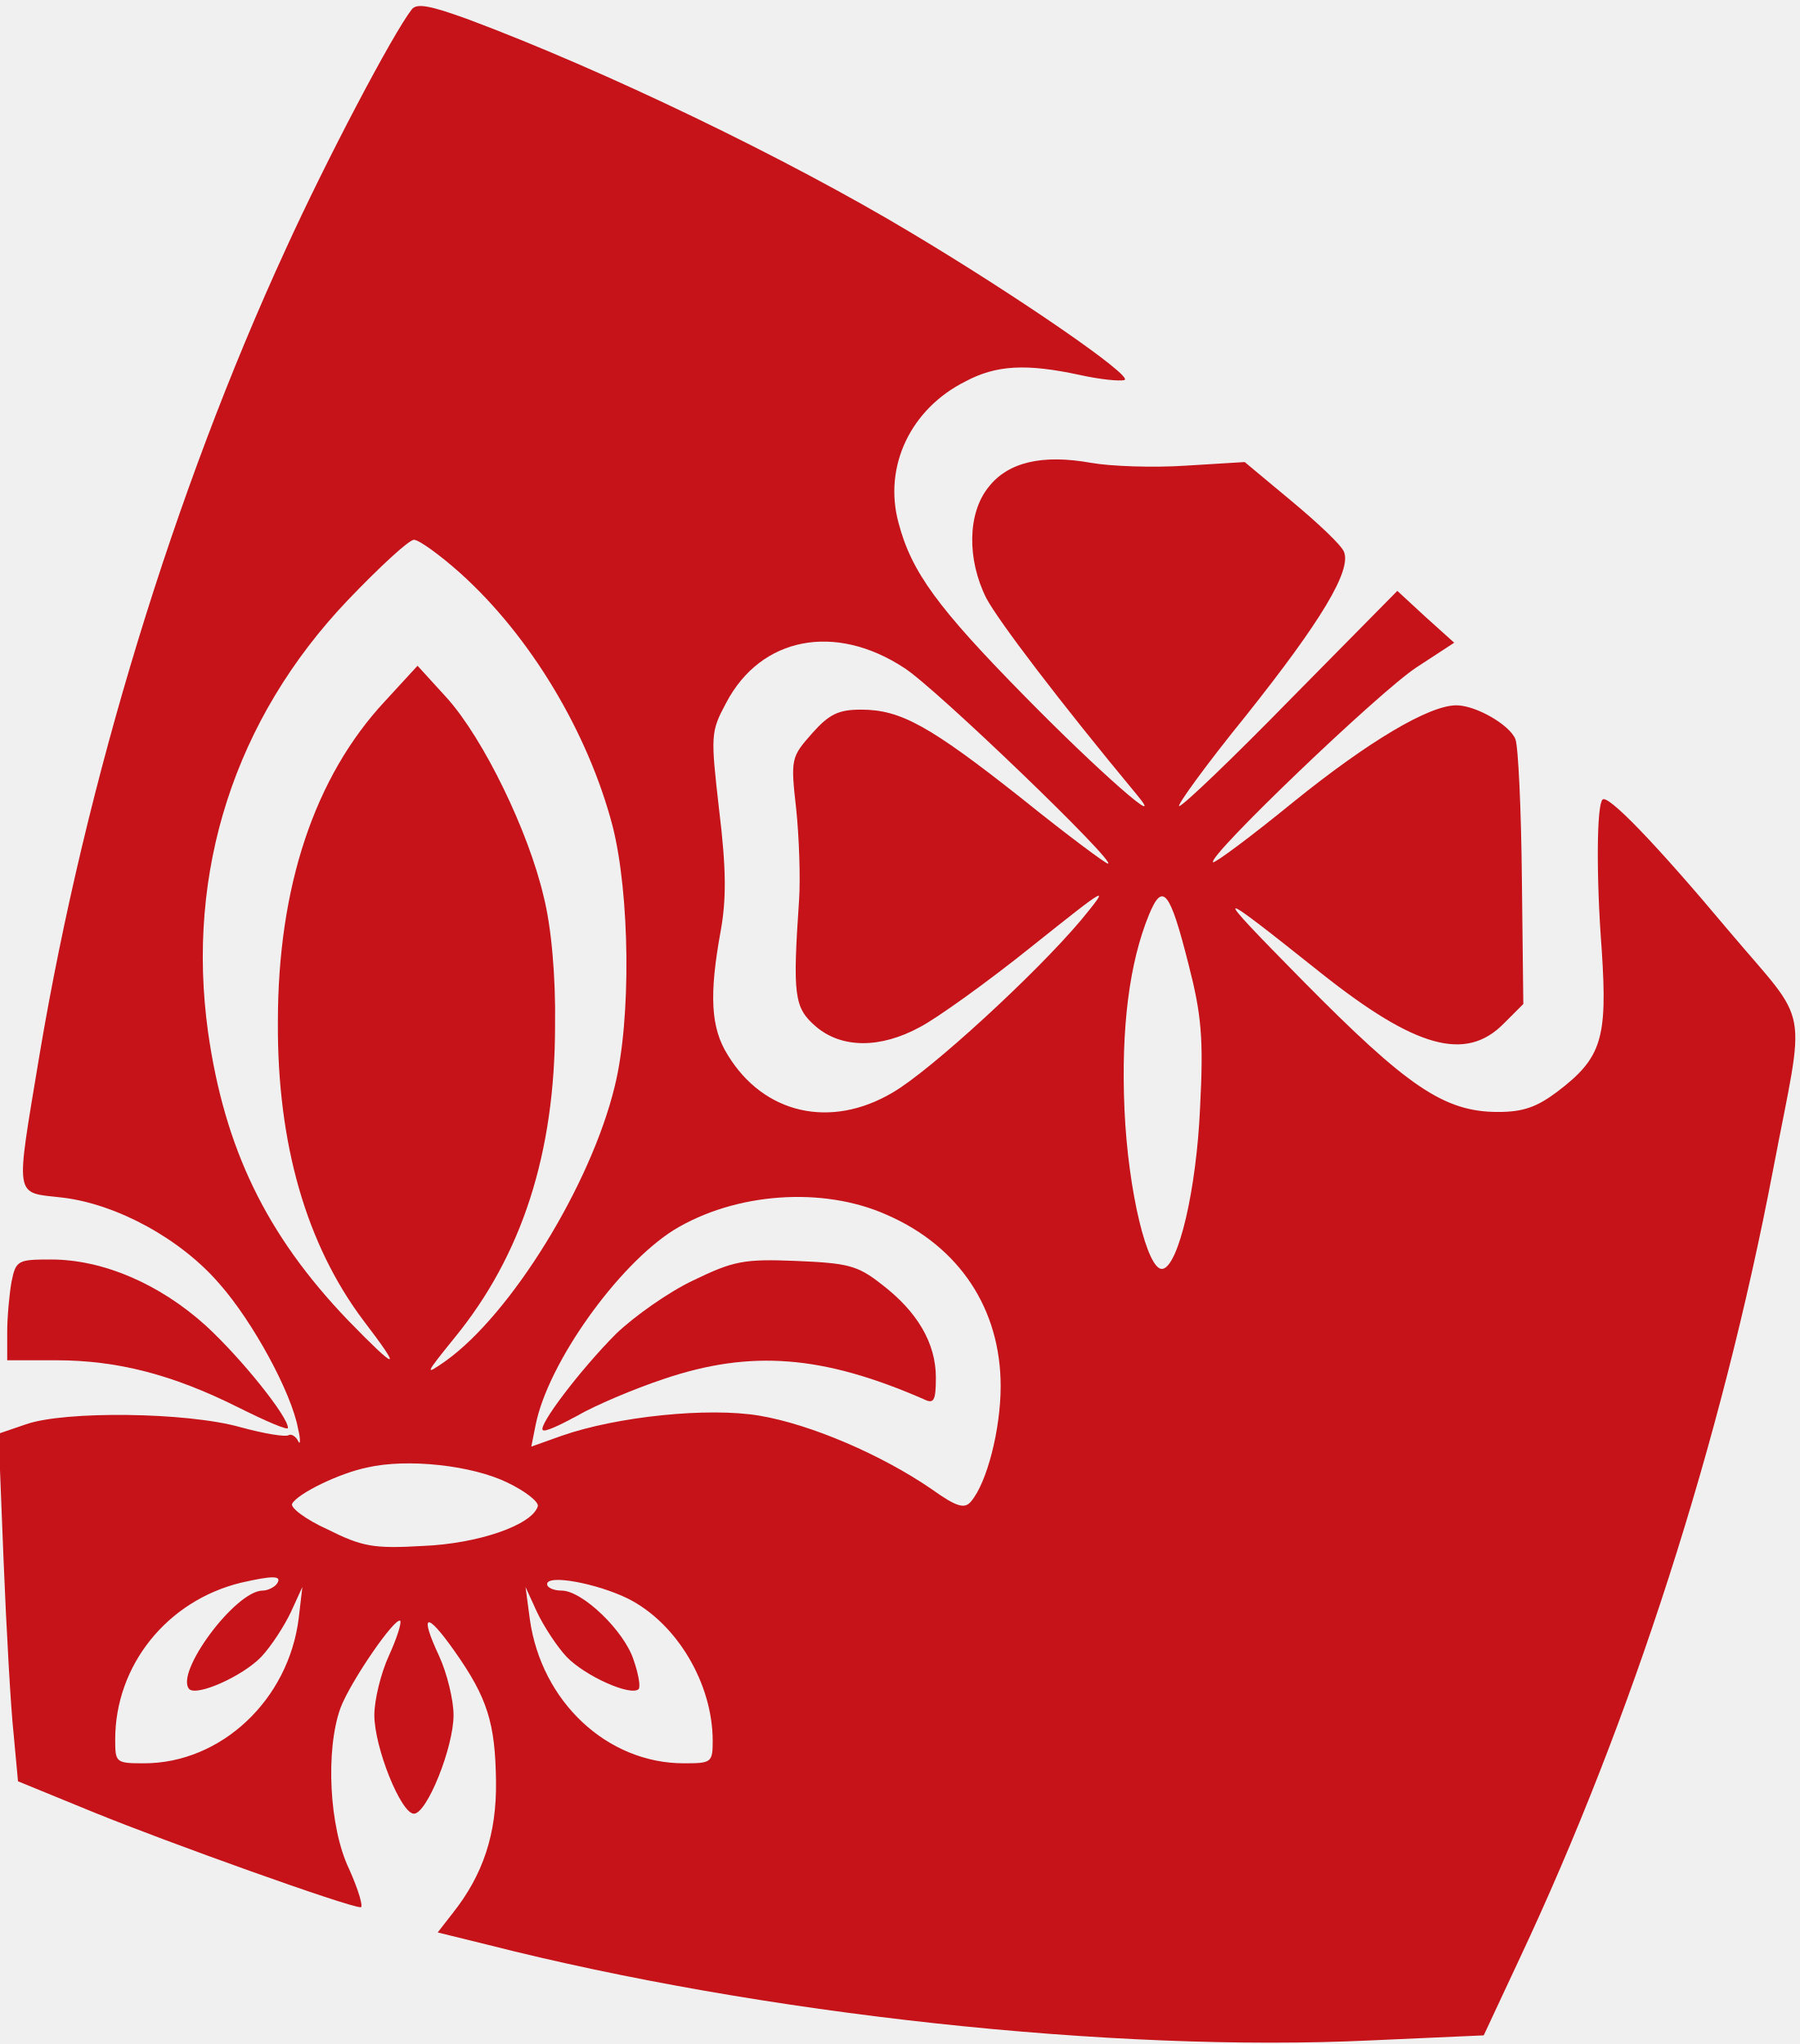
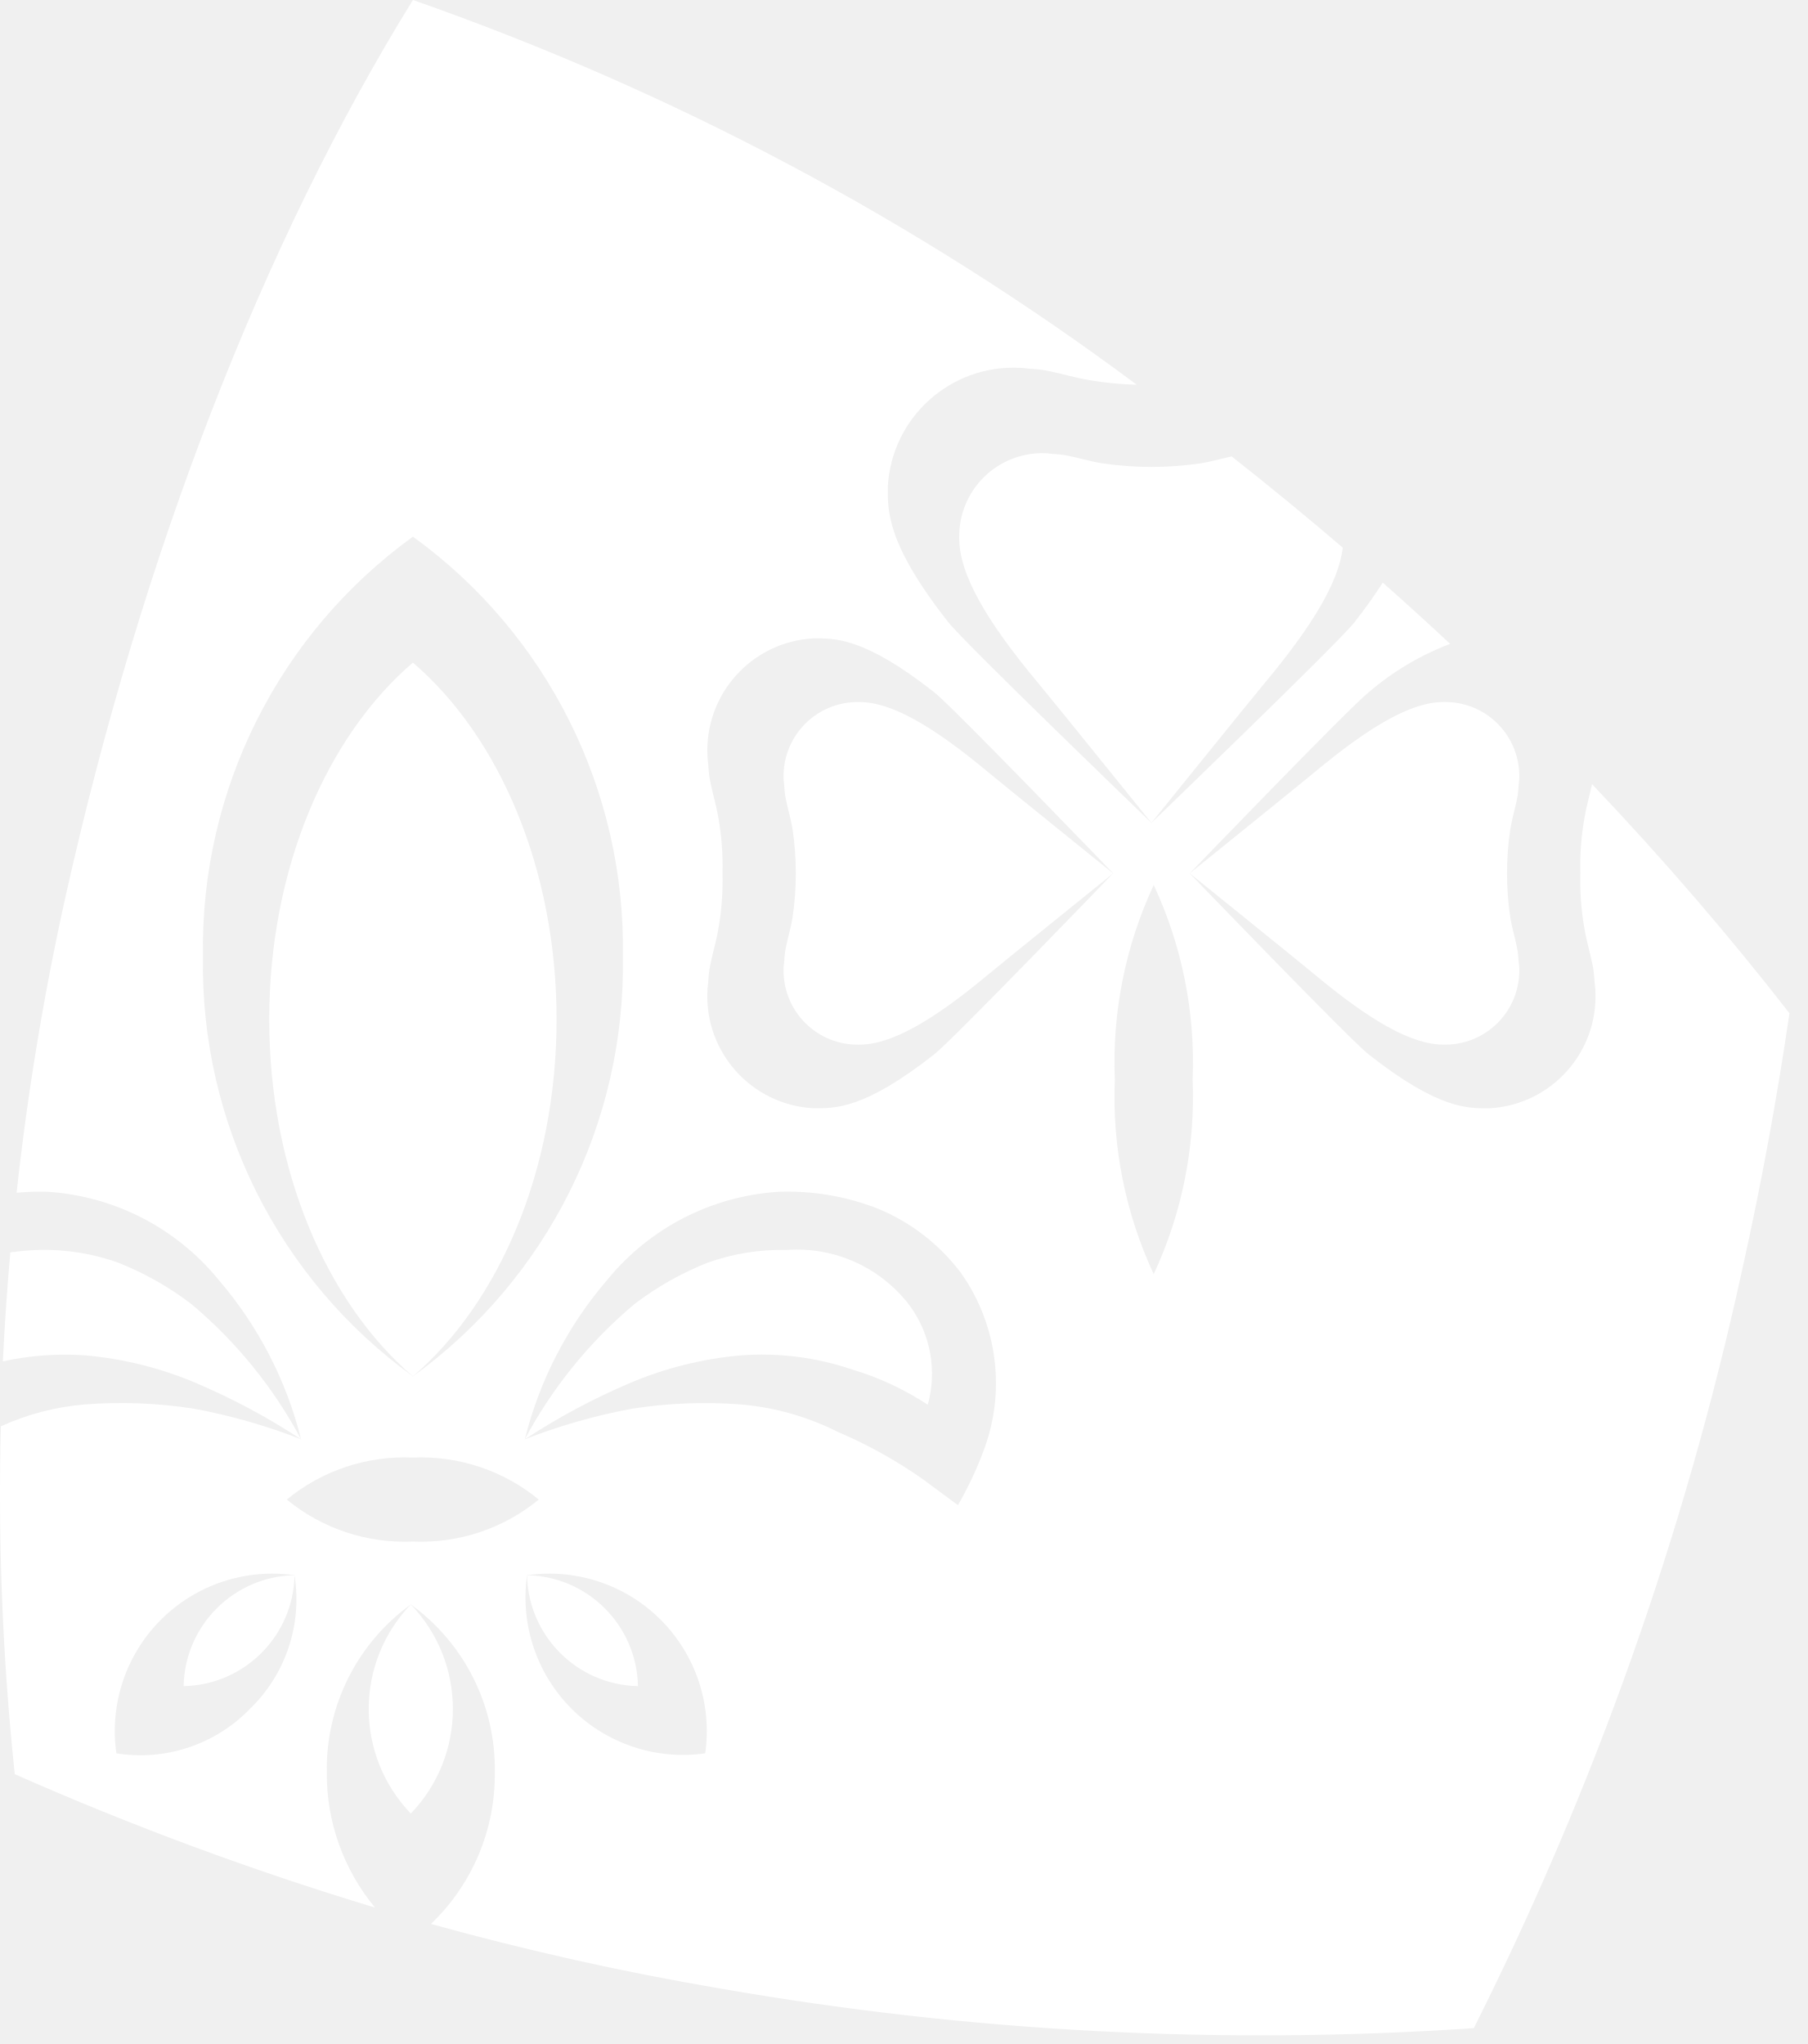
- <svg xmlns="http://www.w3.org/2000/svg" version="1.0" width="250pt" height="284pt" viewBox="0 0 250 284" preserveAspectRatio="xMidYMid meet">
-   <g transform="translate(0,284) scale(0.1,-0.1)" fill="#c51319" stroke="none">
-     <path d="M572 2827 c-27 -35 -119 -210 -175 -333 -155 -337 -278 -739 -342 -1119 -34 -205 -36 -191 32 -199 75 -9 164 -57 218 -120 46 -52 100 -151 109 -201 4 -16 3 -24 0 -17 -3 6 -9 10 -13 8 -4 -3 -34 2 -67 11 -74 21 -244 23 -298 4 l-38 -13 7 -177 c4 -97 10 -205 14 -241 l6 -65 105 -43 c103 -42 354 -132 371 -132 4 0 -3 24 -16 53 -28 58 -33 166 -12 224 14 37 76 127 83 121 2 -3 -5 -25 -16 -49 -11 -24 -20 -61 -20 -82 0 -45 37 -137 55 -137 18 0 55 92 55 137 0 21 -9 58 -20 82 -28 60 -18 63 22 6 45 -64 56 -99 57 -180 1 -73 -18 -130 -60 -183 l-21 -27 69 -17 c381 -97 869 -150 1227 -133 l157 7 50 107 c156 332 280 718 352 1096 45 236 53 196 -61 331 -103 123 -169 191 -176 183 -8 -8 -9 -105 -1 -210 8 -122 0 -149 -62 -196 -28 -21 -47 -28 -82 -28 -75 0 -126 35 -272 183 -129 131 -127 132 26 10 131 -104 201 -124 254 -70 l27 27 -2 175 c-1 96 -5 183 -9 193 -8 20 -55 47 -82 47 -38 0 -122 -50 -226 -134 -60 -49 -110 -86 -112 -84 -8 8 232 238 283 271 l52 34 -40 36 -39 36 -147 -149 c-81 -83 -151 -150 -156 -150 -4 0 37 57 93 126 105 132 146 201 136 227 -3 9 -36 40 -72 70 l-66 55 -82 -5 c-45 -3 -104 -1 -132 4 -67 12 -115 1 -142 -34 -29 -36 -30 -100 -3 -154 17 -32 102 -144 209 -273 44 -53 -53 32 -155 136 -121 123 -158 173 -176 242 -21 78 17 158 93 196 43 23 85 25 159 9 27 -6 55 -9 62 -7 13 5 -148 116 -297 205 -170 102 -424 225 -617 297 -50 18 -69 22 -76 13z m67 -783 c98 -88 178 -222 212 -352 24 -95 26 -268 3 -361 -33 -137 -144 -317 -235 -382 -30 -21 -29 -19 13 33 93 114 139 256 139 433 1 68 -5 137 -16 180 -21 90 -83 218 -134 275 l-41 45 -45 -49 c-98 -105 -149 -258 -149 -446 -1 -170 40 -310 119 -415 55 -72 48 -71 -22 1 -113 118 -171 238 -194 400 -31 223 37 435 194 600 44 46 85 84 92 84 7 0 36 -21 64 -46z m617 -132 c44 -28 297 -272 283 -272 -3 0 -57 40 -119 90 -129 102 -169 124 -224 124 -31 0 -44 -6 -68 -33 -29 -33 -30 -35 -22 -105 4 -39 6 -96 4 -126 -9 -133 -7 -150 23 -176 36 -31 90 -31 145 -1 23 12 93 62 154 111 109 87 111 88 70 38 -63 -75 -210 -210 -262 -240 -86 -51 -179 -30 -229 52 -24 38 -26 84 -10 172 8 44 8 86 -2 168 -12 105 -12 109 10 150 48 91 151 111 247 48z m395 -412 c18 -70 21 -103 16 -199 -5 -114 -30 -220 -52 -224 -21 -4 -48 108 -53 221 -5 115 7 205 34 271 19 46 29 34 55 -69z m-419 -348 c101 -44 158 -131 158 -238 0 -60 -19 -134 -41 -160 -9 -11 -20 -8 -55 17 -70 48 -168 90 -239 102 -71 12 -198 -1 -275 -28 l-42 -15 6 30 c17 86 114 222 192 271 85 52 207 61 296 21z m-527 -372 c25 -12 44 -27 42 -33 -8 -26 -83 -52 -160 -55 -68 -4 -84 -1 -132 23 -31 14 -53 31 -49 36 8 14 65 42 104 50 56 13 146 3 195 -21z m-320 -140 c-3 -5 -13 -10 -20 -10 -38 0 -123 -115 -102 -137 11 -10 74 18 100 45 14 15 32 43 41 62 l16 35 -5 -43 c-14 -114 -108 -202 -215 -202 -39 0 -40 1 -40 33 0 103 72 193 175 218 44 10 57 10 50 -1z m487 -21 c68 -34 118 -118 118 -198 0 -30 -2 -31 -40 -31 -107 0 -198 86 -214 200 l-6 45 16 -35 c9 -19 27 -47 41 -62 26 -27 89 -55 100 -45 3 3 0 21 -7 41 -13 40 -71 96 -100 96 -11 0 -20 4 -20 9 0 14 69 1 112 -20z" />
-     <path d="M963 1061 c-34 -16 -82 -50 -107 -74 -49 -49 -109 -128 -102 -134 3 -3 24 7 48 20 24 14 78 37 120 51 121 41 221 33 361 -28 14 -7 17 -3 17 30 0 48 -26 92 -76 130 -33 26 -47 29 -118 32 -73 3 -87 0 -143 -27z" />
-     <path d="M16 1059 c-3 -17 -6 -49 -6 -70 l0 -39 68 0 c85 0 162 -20 252 -65 38 -19 70 -33 70 -29 0 16 -65 97 -114 142 -64 58 -143 92 -215 92 -46 0 -49 -1 -55 -31z" />
+ <svg xmlns="http://www.w3.org/2000/svg" viewBox="0 0 61 69" width="100%" height="100%">
+   <g transform="translate(-16.61565, -17.12005)">
+     <path d="" fill="#632949" stroke="rgba(255,255,255,0.25)" stroke-width="0.8" />
+     <g fill="#ffffff">
+       <path d="M70.35,43.59c-.081.388-.188.733-.258,1.154a9.419,9.419,0,0,0-.137,1.858v0a9.417,9.417,0,0,0,.137,1.858c.073.436.186.789.267,1.195.015.072.03.144.041.218.019.121.027.259.036.397.007.1.027.195.027.297a3.786,3.786,0,0,1-3.577,3.966c-.708,0-1.691.059-4.084-1.825-.63-.496-6.028-6.101-6.031-6.105h-0l0-0h0c.003-.003,5.401-5.609,6.031-6.105a9.266,9.266,0,0,1,2.759-1.643Q64.445,37.812,63.286,36.788c-.259.403-.56.837-.959,1.344-.557.707-6.845,6.762-6.849,6.766v0l-0-0v-0c-.004-.004-6.293-6.059-6.849-6.766-2.113-2.684-2.048-3.787-2.048-4.581V33.55a4.248,4.248,0,0,1,4.448-4.013c.114,0,.221.023.333.03.155.01.311.02.446.041.083.013.163.029.244.046.454.092.851.218,1.341.3a10.866,10.866,0,0,0,1.589.153A91.432,91.432,0,0,0,30.552,17.12c-5.051,8.167-9.142,18.703-11.729,30.284a92.343,92.343,0,0,0-1.647,9.98,8.255,8.255,0,0,1,1.056-.032,8.116,8.116,0,0,1,5.75,2.958,13.121,13.121,0,0,1,2.795,5.396,19.888,19.888,0,0,0-3.639-1.036,15.944,15.944,0,0,0-3.649-.141,8.506,8.506,0,0,0-2.845.741A90.396,90.396,0,0,0,17.114,77.012a105.665,105.665,0,0,0,12.158,4.502A7.062,7.062,0,0,1,27.646,76.951a6.853,6.853,0,0,1,2.835-5.669,6.853,6.853,0,0,1,2.835,5.669,6.966,6.966,0,0,1-2.155,5.116A97.63,97.63,0,0,0,40.933,84.248a105.94,105.94,0,0,0,25.427,1.336,108.607,108.607,0,0,0,9.043-25.533c.657-2.942,1.192-5.856,1.61-8.726C74.99,48.721,72.763,46.132,70.35,43.59Zm-46.884,5.819a17.132,17.132,0,0,1,7.087-14.173,17.133,17.133,0,0,1,7.086,14.173,17.133,17.133,0,0,1-7.086,14.173A17.132,17.132,0,0,1,23.466,49.409ZM25.053,74.805a5.14,5.14,0,0,1-4.51,1.503,5.315,5.315,0,0,1,6.013-6.013A5.14,5.14,0,0,1,25.053,74.805Zm5.495-5.647a6.252,6.252,0,0,1-4.252-1.417,6.251,6.251,0,0,1,4.252-1.417,6.252,6.252,0,0,1,4.252,1.417A6.252,6.252,0,0,1,30.548,69.158ZM40.418,76.308a5.315,5.315,0,0,1-6.013-6.013A5.315,5.315,0,0,1,40.418,76.308Zm9.358-10.118a12.086,12.086,0,0,1-.828,1.74l-1.206-.891a15.57,15.57,0,0,0-2.846-1.58,8.983,8.983,0,0,0-3.279-.929,15.944,15.944,0,0,0-3.649.141,19.889,19.889,0,0,0-3.639,1.036A13.121,13.121,0,0,1,37.123,60.311a8.116,8.116,0,0,1,5.75-2.958,8.33,8.33,0,0,1,3.371.567,6.701,6.701,0,0,1,2.82,2.191A6.446,6.446,0,0,1,49.776,66.19Zm4.409-19.588h-0c-.003.003-5.401,5.609-6.031,6.105-2.392,1.883-3.375,1.825-4.083,1.825h-.001a3.786,3.786,0,0,1-3.577-3.965c0-.102.02-.197.027-.297.009-.138.018-.277.036-.398.012-.073.026-.146.041-.218.082-.405.195-.759.268-1.195a9.429,9.429,0,0,0,.137-1.858v-0a9.427,9.427,0,0,0-.137-1.858c-.073-.436-.186-.789-.267-1.195-.015-.072-.03-.144-.041-.218-.019-.121-.027-.26-.036-.397-.007-.1-.027-.195-.027-.297a3.786,3.786,0,0,1,3.577-3.966c.708,0,1.691-.059,4.084,1.825.63.496,6.028,6.102,6.031,6.105H54.185ZM55.556,60.131a14.161,14.161,0,0,1-1.313-6.567A14.161,14.161,0,0,1,55.556,46.996a14.162,14.162,0,0,1,1.313,6.567A14.162,14.162,0,0,1,55.556,60.131Z" />
+       <path d="M35.401,51.535c0-5.093-1.94-9.555-4.849-12.047-2.909,2.492-4.849,6.955-4.849,12.047s1.94,9.555,4.849,12.047C33.461,61.09,35.401,56.627,35.401,51.535Z" />
+       <path d="M23.069,61.137a10.376,10.376,0,0,0-2.457-1.39,7.429,7.429,0,0,0-2.681-.433,8.472,8.472,0,0,0-.967.084q-.164,1.853-.252,3.678a9.768,9.768,0,0,1,2.779-.203,12.333,12.333,0,0,1,3.748.937,22.589,22.589,0,0,1,3.538,1.896A15.458,15.458,0,0,0,23.069,61.137Z" />
+       <path d="M22.813,74.039a3.821,3.821,0,0,0,3.744-3.744A3.821,3.821,0,0,0,22.813,74.039Z" />
+       <path d="M30.481,78.341a5.095,5.095,0,0,0,0-7.059,5.095,5.095,0,0,0,0,7.059Z" />
+       <path d="M67.809,44.134c.013-.059.024-.117.034-.177.015-.098.022-.212.029-.324.005-.081.022-.158.022-.241a2.5,2.5,0,0,0-2.544-2.574c-1.09-.005-2.492.806-4.396,2.395-.493.412-4.019,3.255-4.182,3.388.163.133,3.689,2.976,4.182,3.388,1.904,1.589,3.307,2.4,4.396,2.395a2.5,2.5,0,0,0,2.544-2.574c0-.083-.016-.16-.022-.241-.007-.112-.014-.225-.029-.323-.01-.06-.021-.118-.034-.177-.066-.329-.158-.616-.217-.97a10.136,10.136,0,0,1,0-2.994C67.651,44.751,67.742,44.463,67.809,44.134Z" />
+       <path d="M38.148,74.039a3.821,3.821,0,0,0-3.744-3.744,3.821,3.821,0,0,0,3.744,3.744Z" />
+       <path d="M52.71,32.515c-.066-.014-.131-.027-.198-.038-.11-.017-.237-.025-.363-.033-.091-.006-.177-.025-.27-.025a2.805,2.805,0,0,0-2.888,2.854c-.006,1.222.904,2.796,2.687,4.932.462.553,3.651,4.509,3.8,4.692.149-.183,3.339-4.138,3.801-4.692,1.626-1.948,2.517-3.425,2.658-4.597q-1.862-1.594-3.75-3.08c-.344.073-.654.167-1.029.23a11.372,11.372,0,0,1-3.359,0C53.401,32.693,53.079,32.59,52.71,32.515Z" />
+       <path d="M45.607,40.819a2.5,2.5,0,0,0-2.544,2.574c0,.083.016.16.022.241.007.112.014.225.029.324.01.06.021.118.034.177.066.329.158.616.217.97a10.137,10.137,0,0,1,0,2.994c-.059.354-.151.641-.217.97-.013.059-.024.117-.034.177-.015.098-.022.212-.029.324-.005.081-.022.158-.022.241a2.5,2.5,0,0,0,2.544,2.574c1.09.005,2.492-.806,4.396-2.395.493-.412,4.019-3.255,4.182-3.387-.163-.133-3.689-2.976-4.182-3.388C48.099,41.625,46.696,40.814,45.607,40.819Z" />
+       <path d="M41.614,62.874a9.47,9.47,0,0,1,3.769.478,9.707,9.707,0,0,1,2.547,1.188,3.9,3.9,0,0,0-.588-3.317,4.772,4.772,0,0,0-4.169-1.908,7.429,7.429,0,0,0-2.681.433,10.376,10.376,0,0,0-2.457,1.39,15.458,15.458,0,0,0-3.707,4.57,22.586,22.586,0,0,1,3.538-1.896A12.333,12.333,0,0,1,41.614,62.874Z" />
+     </g>
  </g>
</svg>
